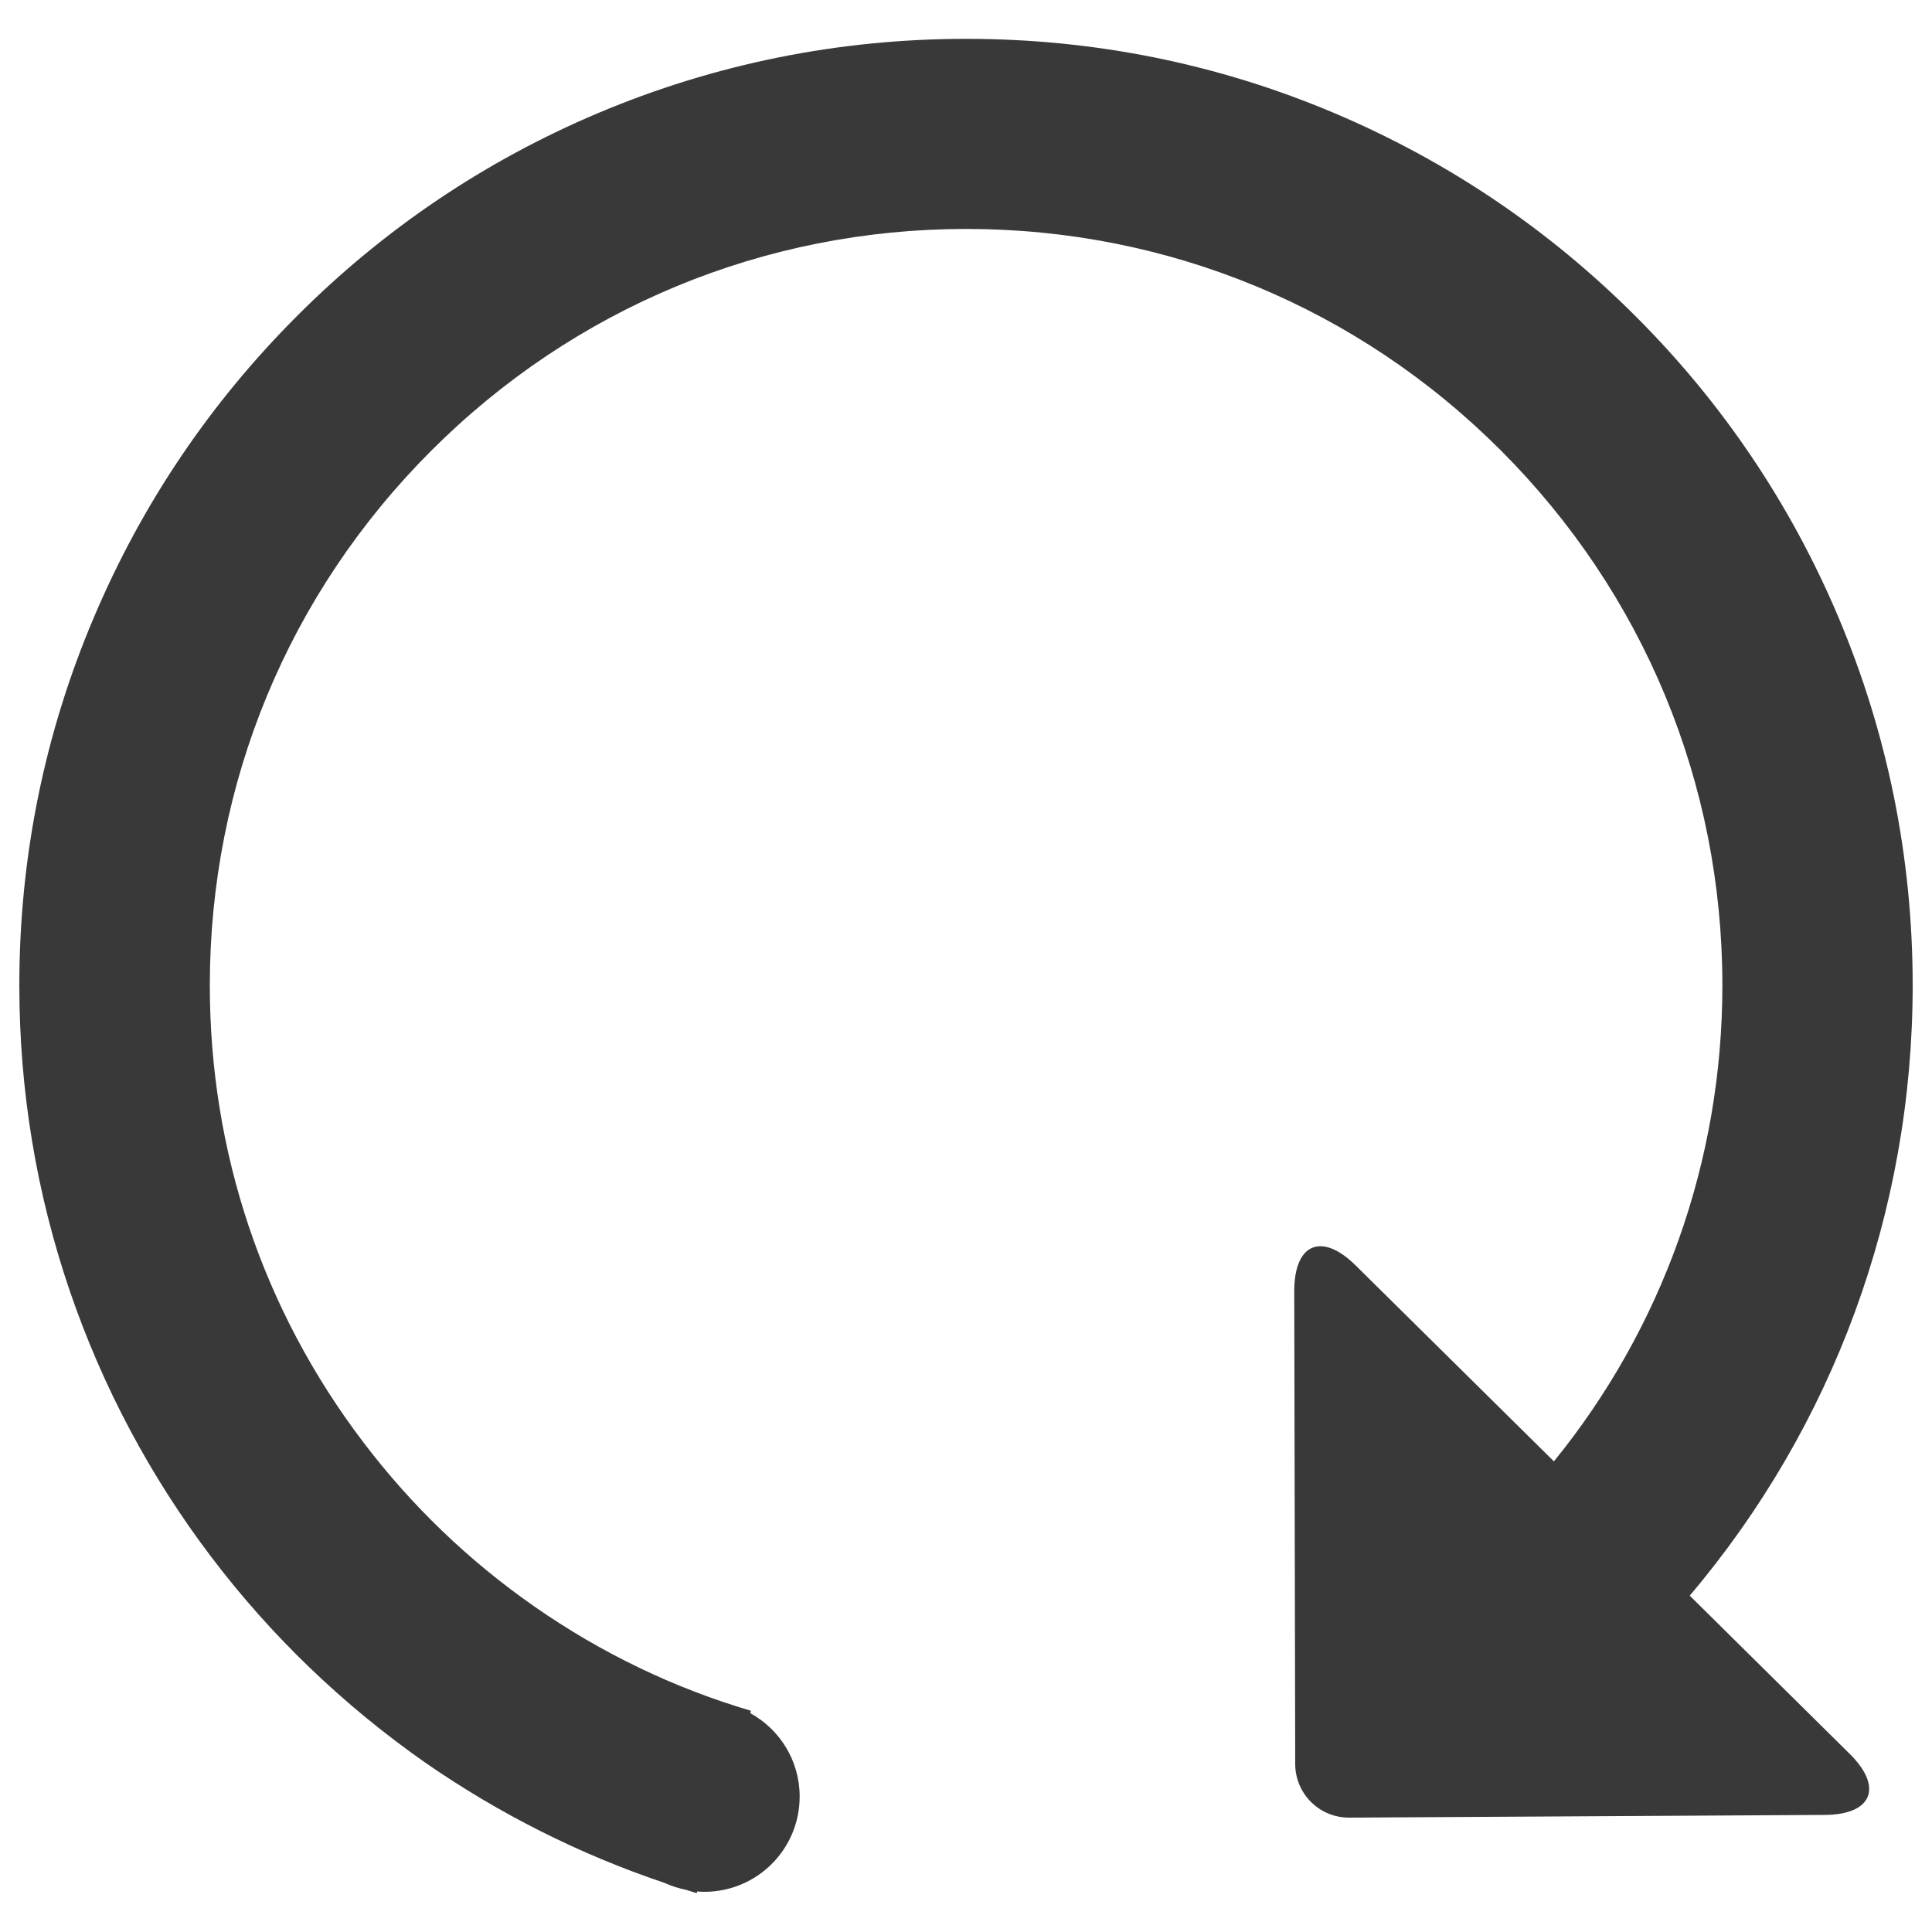
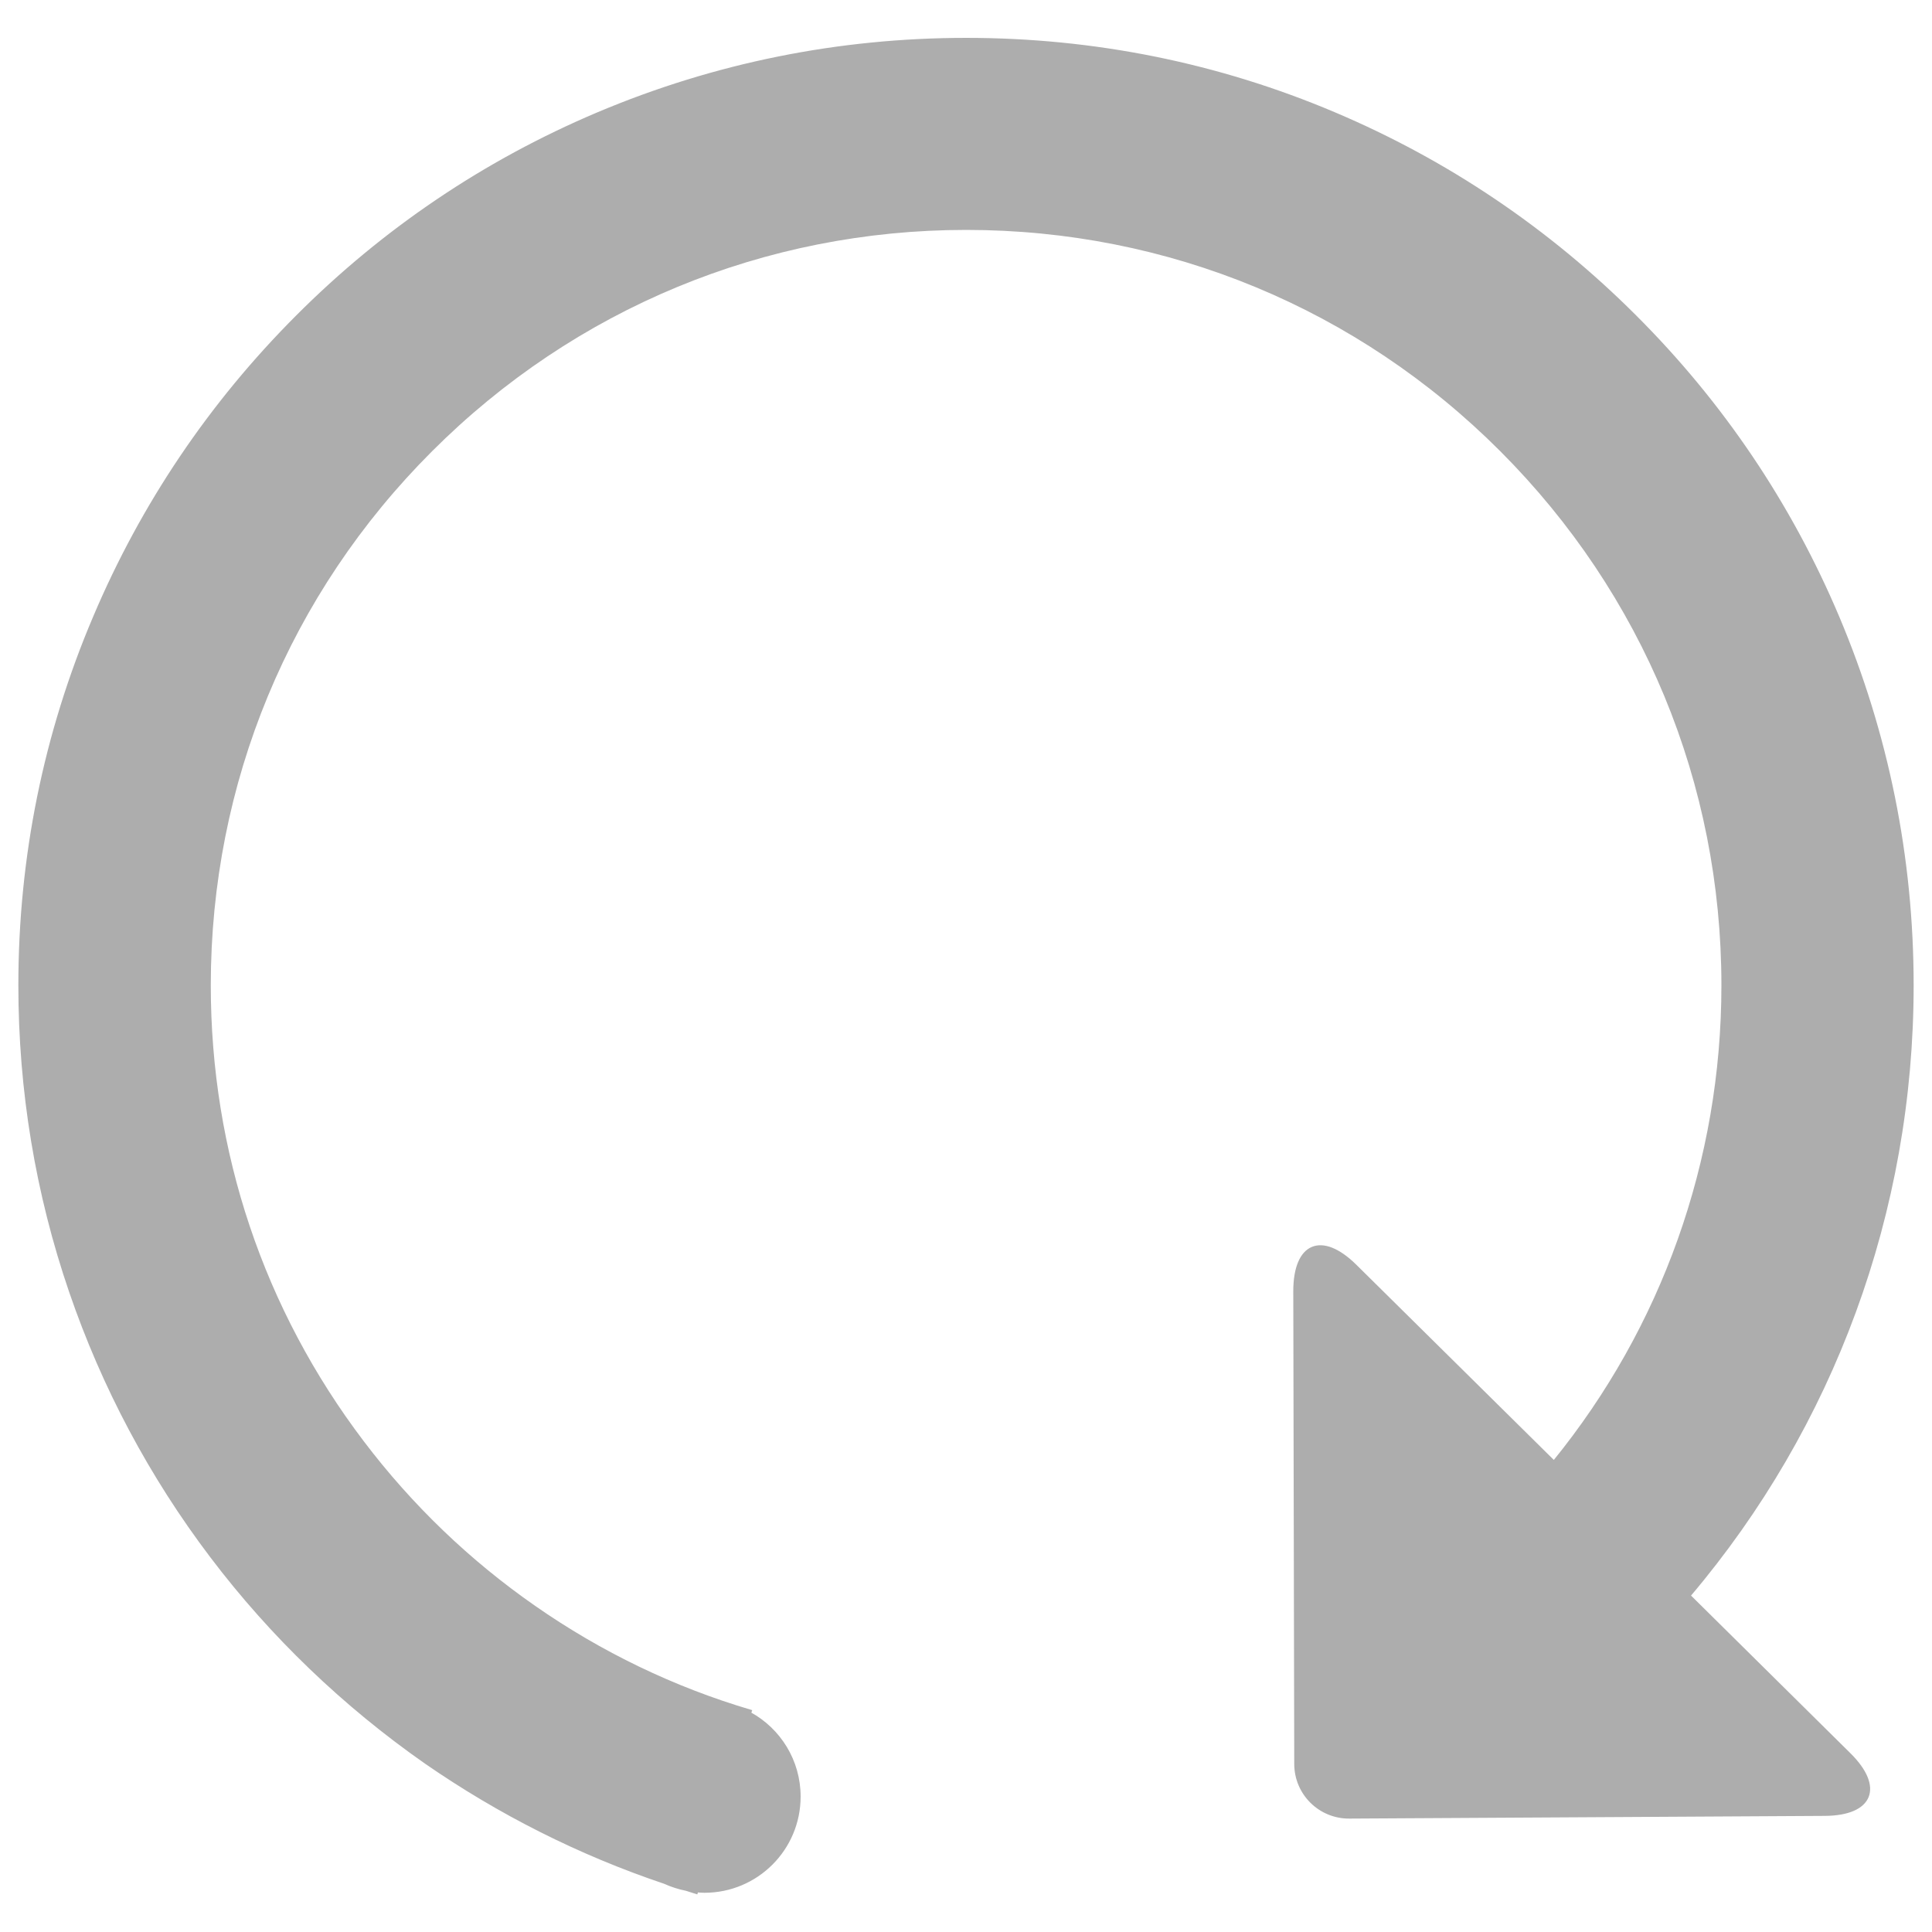
<svg xmlns="http://www.w3.org/2000/svg" version="1.1" x="0px" y="0px" viewBox="0 0 1000 1000" enable-background="new 0 0 1000 1000">
  <g transform="matrix(0, -0.999999, 0.999999, 0, -0.100048, 999.8999)">
-     <path d="M 21.7 355.301 C 21.1 357.101 20.6 358.901 20 360.701 L 20.9 361.001 C 20.8 362.201 20.7 363.501 20.7 364.701 C 20.7 391.901 42.7 414.001 70 414.001 C 88.6 414.001 104.8 403.701 113.2 388.401 L 114.4 388.801 C 126.2 348.801 144.4 311.101 168.3 276.801 C 191.9 242.901 220.6 213.001 253.6 188.001 C 322 136.101 403.7 108.701 489.9 108.701 C 594.5 108.701 692.8 149.401 766.7 223.401 C 840.6 297.301 881.4 395.701 881.4 500.201 C 881.4 604.701 840.7 703.101 766.7 777.001 C 692.7 850.901 594.5 891.601 489.9 891.601 C 398.9 891.601 312.5 860.501 243.5 804.401 L 344.9 701.801 C 362.3 684.201 356.3 670.001 331.6 670.001 L 86.9 670.501 C 71.4 670.501 59 683.101 59.1 698.501 L 60.5 944.501 C 60.6 969.201 74.9 975.001 92.2 957.401 L 174 874.701 C 261.6 948.901 372.8 990.101 489.9 990.101 C 556 990.101 620.2 977.101 680.6 951.601 C 739 926.901 791.4 891.601 836.3 846.601 C 881.3 801.601 916.6 749.201 941.3 690.901 C 966.9 630.501 979.8 566.301 979.8 500.201 C 979.8 434.101 966.8 369.901 941.3 309.501 C 916.6 251.101 881.3 198.701 836.3 153.801 C 791.3 108.801 738.9 73.501 680.6 48.801 C 620.2 23.101 556.1 10.101 489.9 10.101 C 435.6 10.101 382.2 18.901 331.2 36.401 C 281.9 53.301 235.8 77.801 194.1 109.401 C 152.9 140.601 117.1 178.001 87.5 220.301 C 61 258.601 40.1 300.101 25.3 344.101 C 23.7 347.601 22.5 351.401 21.7 355.301 L 21.7 355.301 Z" style="fill: rgb(57, 57, 57);" />
+     <path d="M 21.7 355.301 C 21.1 357.101 20.6 358.901 20 360.701 L 20.9 361.001 C 20.8 362.201 20.7 363.501 20.7 364.701 C 20.7 391.901 42.7 414.001 70 414.001 C 88.6 414.001 104.8 403.701 113.2 388.401 L 114.4 388.801 C 126.2 348.801 144.4 311.101 168.3 276.801 C 191.9 242.901 220.6 213.001 253.6 188.001 C 322 136.101 403.7 108.701 489.9 108.701 C 594.5 108.701 692.8 149.401 766.7 223.401 C 840.6 297.301 881.4 395.701 881.4 500.201 C 881.4 604.701 840.7 703.101 766.7 777.001 C 692.7 850.901 594.5 891.601 489.9 891.601 C 398.9 891.601 312.5 860.501 243.5 804.401 L 344.9 701.801 C 362.3 684.201 356.3 670.001 331.6 670.001 L 86.9 670.501 C 71.4 670.501 59 683.101 59.1 698.501 L 60.5 944.501 C 60.6 969.201 74.9 975.001 92.2 957.401 L 174 874.701 C 261.6 948.901 372.8 990.101 489.9 990.101 C 556 990.101 620.2 977.101 680.6 951.601 C 739 926.901 791.4 891.601 836.3 846.601 C 881.3 801.601 916.6 749.201 941.3 690.901 C 966.9 630.501 979.8 566.301 979.8 500.201 C 979.8 434.101 966.8 369.901 941.3 309.501 C 916.6 251.101 881.3 198.701 836.3 153.801 C 791.3 108.801 738.9 73.501 680.6 48.801 C 620.2 23.101 556.1 10.101 489.9 10.101 C 435.6 10.101 382.2 18.901 331.2 36.401 C 281.9 53.301 235.8 77.801 194.1 109.401 C 152.9 140.601 117.1 178.001 87.5 220.301 C 61 258.601 40.1 300.101 25.3 344.101 C 23.7 347.601 22.5 351.401 21.7 355.301 L 21.7 355.301 Z" style="stroke: rgb(173, 173, 173); fill: rgb(173, 173, 173);" />
  </g>
</svg>
